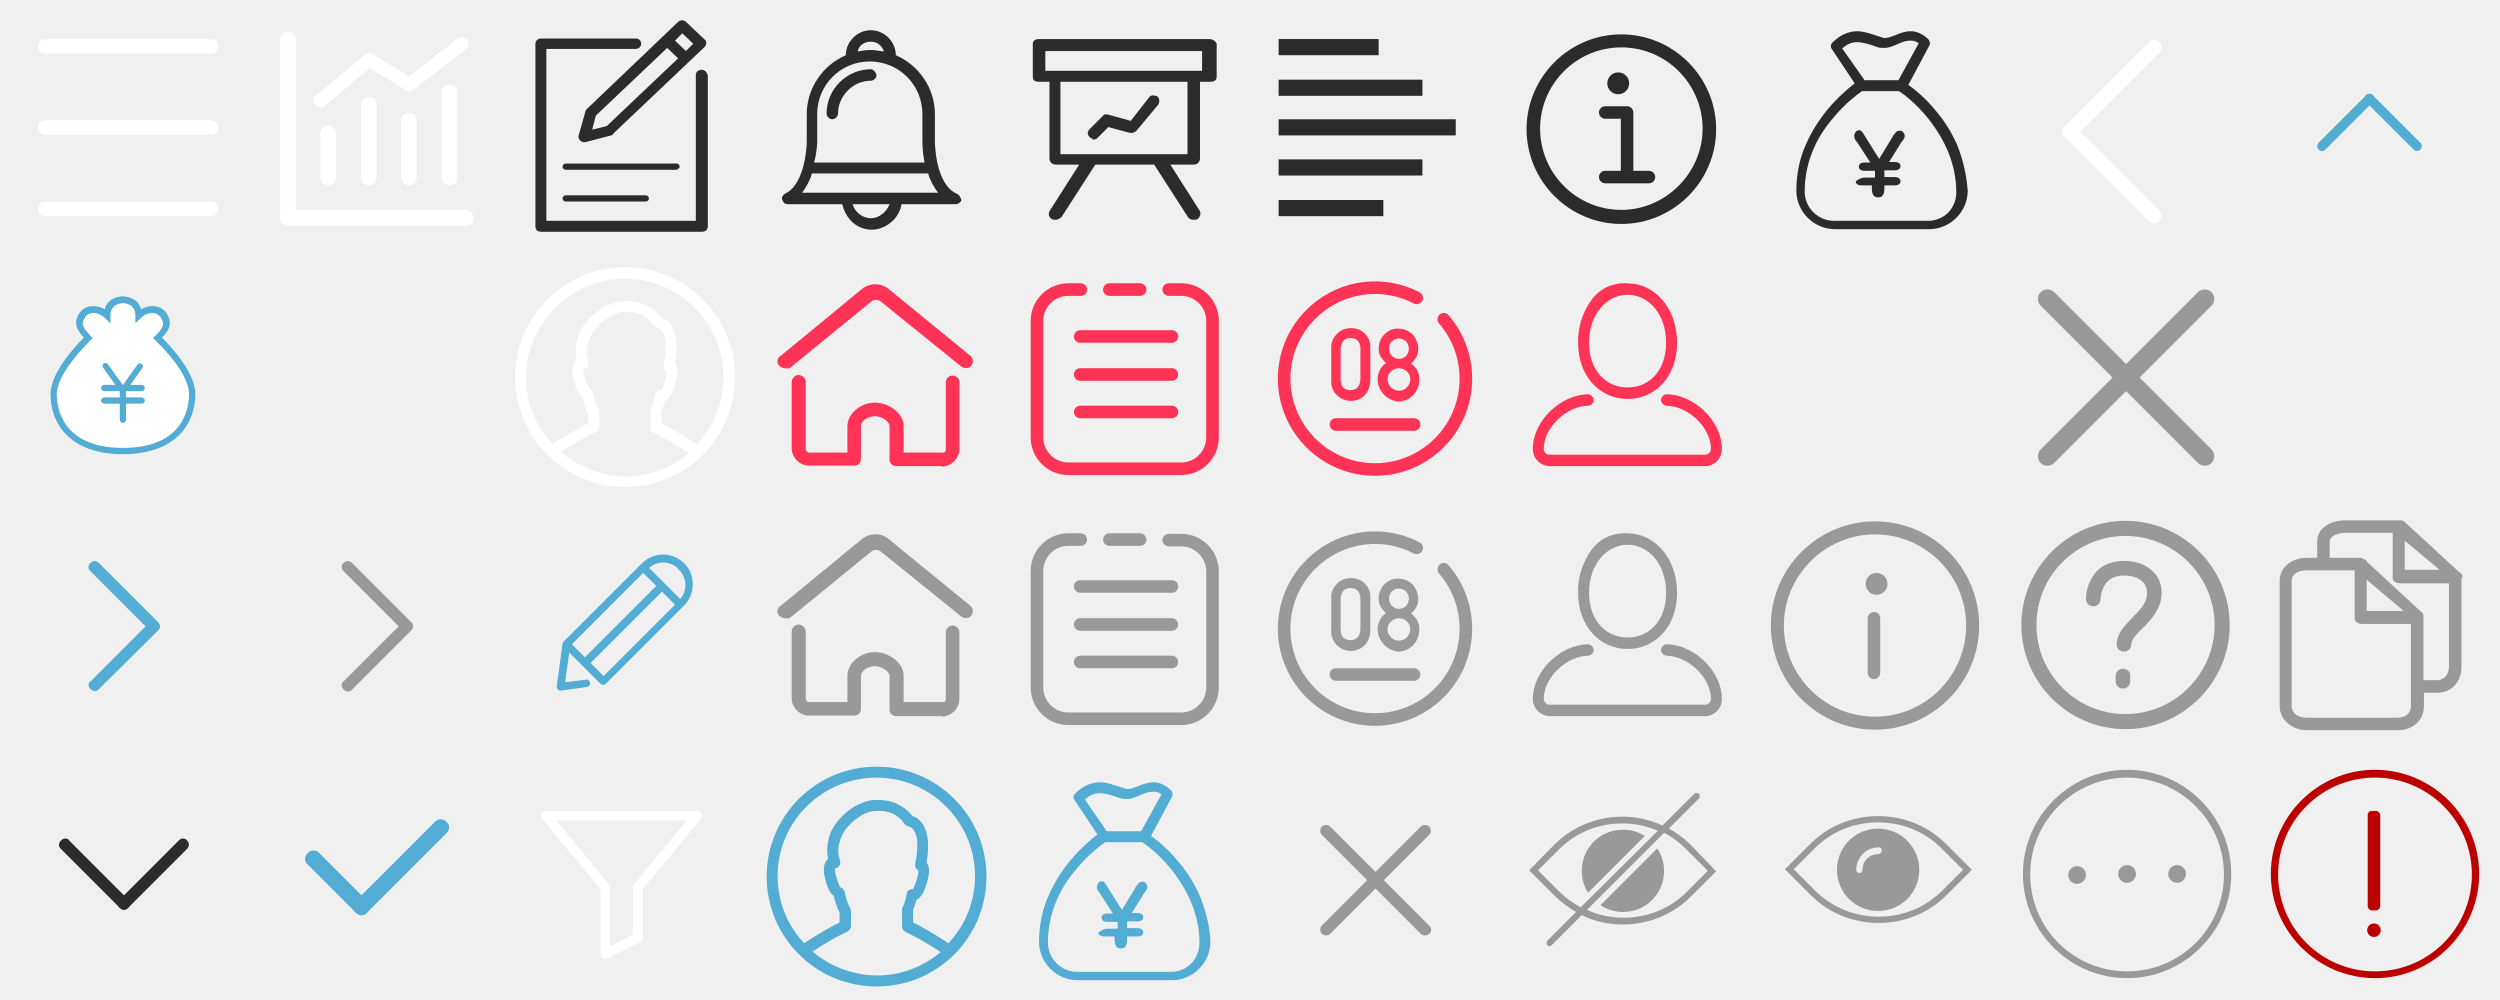
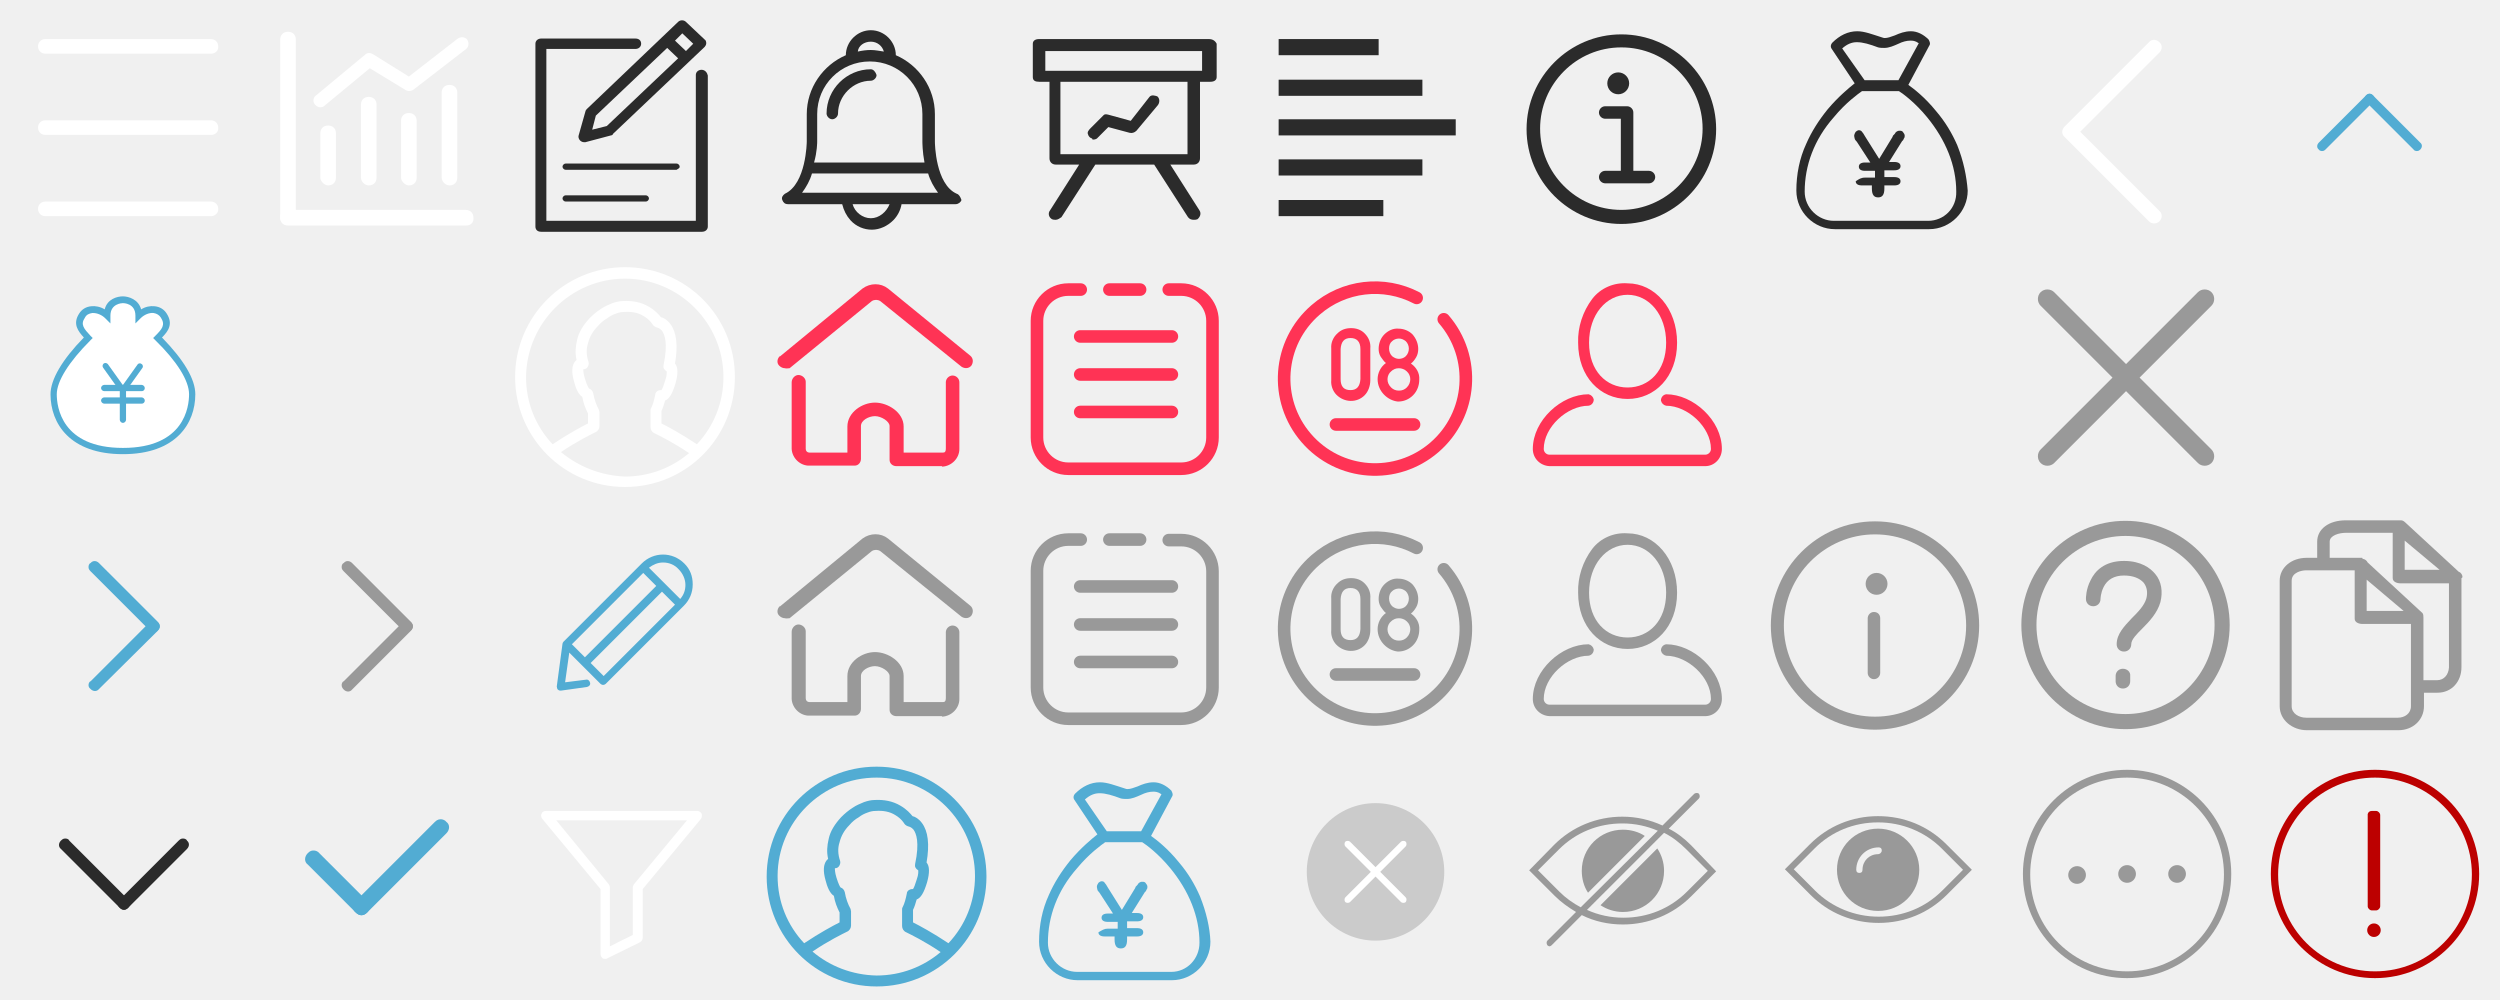
- <svg xmlns="http://www.w3.org/2000/svg" version="1.1" x="0px" y="0px" width="480px" height="192px" viewBox="0 0 480 192" style="enable-background:new 0 0 480 192;" xml:space="preserve">
+ <svg xmlns="http://www.w3.org/2000/svg" version="1.1" x="0px" y="0px" viewBox="0 0 480 192" style="enable-background:new 0 0 480 192;" xml:space="preserve">
  <style type="text/css">
	.st0{fill:#FFFFFF;}
	.st1{fill:#999999;}
	.st2{fill:#52ACD3;}
	.st3{fill:#2B2B2B;}
	.st4{fill:#BC0000;}
	.st5{fill:#FF3355;}
	.st6{fill:none;stroke:#FF3355;stroke-width:2.415;stroke-linecap:round;}
	.st7{fill:none;stroke:#FF3355;stroke-width:2.415;stroke-linecap:round;stroke-linejoin:round;}
	.st8{fill:none;stroke:#999999;stroke-width:2.415;stroke-linecap:round;}
	.st9{fill:none;stroke:#999999;stroke-width:2.415;stroke-linecap:round;stroke-linejoin:round;}
+ 	.st10{fill:#CBCBCB;}
</style>
  <g id="icon_x5F_sprite">
    <g id="參考線">
	</g>
    <g>
      <path class="st0" d="M40.6,10.3H8.7c-0.8,0-1.4-0.6-1.4-1.4l0,0c0-0.8,0.6-1.4,1.4-1.4h31.8c0.8,0,1.4,0.6,1.4,1.4l0,0    C42,9.7,41.3,10.3,40.6,10.3z" />
      <path class="st0" d="M40.6,25.9H8.7c-0.8,0-1.4-0.6-1.4-1.4l0,0c0-0.8,0.6-1.4,1.4-1.4h31.8c0.8,0,1.4,0.6,1.4,1.4l0,0    C42,25.3,41.3,25.9,40.6,25.9z" />
      <path class="st0" d="M40.6,41.5H8.7c-0.8,0-1.4-0.6-1.4-1.4l0,0c0-0.8,0.6-1.4,1.4-1.4h31.8c0.8,0,1.4,0.6,1.4,1.4l0,0    C42,40.8,41.3,41.5,40.6,41.5z" />
    </g>
    <g>
      <path class="st0" d="M61.5,34.1v-8.5c0-0.9,0.6-1.5,1.5-1.5l0,0c0.9,0,1.5,0.6,1.5,1.5v8.5c0,0.9-0.6,1.5-1.5,1.5l0,0    C62.3,35.6,61.5,34.8,61.5,34.1z" />
      <path class="st0" d="M69.3,34.1v-14c0-0.9,0.6-1.5,1.5-1.5l0,0c0.9,0,1.5,0.6,1.5,1.5v14c0,0.9-0.6,1.5-1.5,1.5l0,0    C70,35.6,69.3,34.8,69.3,34.1z" />
      <path class="st0" d="M77,34.1V23.2c0-0.9,0.6-1.5,1.5-1.5l0,0c0.9,0,1.5,0.6,1.5,1.5v10.9c0,0.9-0.6,1.5-1.5,1.5l0,0    C77.8,35.6,77,34.8,77,34.1z" />
      <path class="st0" d="M84.8,34.1V17.8c0-0.9,0.6-1.5,1.5-1.5l0,0c0.9,0,1.5,0.6,1.5,1.5v16.3c0,0.9-0.6,1.5-1.5,1.5l0,0    C85.5,35.6,84.8,34.8,84.8,34.1z" />
      <path class="st0" d="M89.5,43.3H55.3c-0.9,0-1.5-0.6-1.5-1.5l0,0c0-0.9,0.6-1.5,1.5-1.5h34.1c0.9,0,1.5,0.6,1.5,1.5l0,0    C91,42.7,90.4,43.3,89.5,43.3z" />
      <path class="st0" d="M53.8,41.8V7.6c0-0.9,0.6-1.5,1.5-1.5l0,0c0.9,0,1.5,0.6,1.5,1.5v34.1c0,0.9-0.6,1.5-1.5,1.5l0,0    C54.6,43.3,53.8,42.7,53.8,41.8z" />
      <path class="st0" d="M61.5,20.6c-0.4,0-0.7-0.2-1-0.5c-0.5-0.5-0.4-1.4,0.2-1.8l9.4-7.8c0.4-0.4,1-0.4,1.5-0.1l6.9,4.3l9.4-7.3    c0.6-0.4,1.4-0.3,1.8,0.2C90.1,8.2,90,9,89.5,9.4l-10.1,7.8c-0.4,0.3-1,0.4-1.5,0.1L71,13.1l-8.7,7.2    C62.1,20.5,61.8,20.6,61.5,20.6z" />
    </g>
    <path class="st1" d="M424.6,86.3l-13.8-13.8l13.8-13.8c0.7-0.7,0.7-1.9,0-2.6c-0.7-0.7-1.9-0.7-2.6,0l-13.8,13.8l-13.8-13.8   c-0.7-0.7-1.9-0.7-2.6,0c-0.7,0.7-0.7,1.9,0,2.6l13.8,13.8l-13.8,13.8c-0.7,0.7-0.7,1.9,0,2.6c0.7,0.7,1.9,0.7,2.6,0l13.8-13.8   L422,88.9c0.7,0.7,1.9,0.7,2.6,0C425.3,88.2,425.3,87,424.6,86.3z" />
-     <path class="st1" d="M274.4,177.7l-8.7-8.7l8.7-8.7c0.4-0.4,0.4-1.2,0-1.6c-0.4-0.4-1.2-0.4-1.6,0l-8.7,8.7l-8.7-8.7   c-0.4-0.4-1.2-0.4-1.6,0c-0.4,0.4-0.4,1.2,0,1.6l8.7,8.7l-8.7,8.7c-0.4,0.4-0.4,1.2,0,1.6c0.4,0.4,1.2,0.4,1.6,0l8.7-8.7l8.7,8.7   c0.4,0.4,1.2,0.4,1.6,0C274.9,178.9,274.9,178.2,274.4,177.7z" />
    <g>
      <path class="st2" d="M23.6,87.2c-10.2,0-13.9-5.9-13.9-11.5c0-2.8,2.2-6.6,6.4-10.9c-1.1-1.2-2.2-2.6-0.9-4.6    c0.5-0.8,1.3-1.3,2.3-1.4c0.8-0.1,1.8,0.1,2.6,0.6c0.5-2,2.4-2.5,3.5-2.5s3,0.6,3.5,2.5c0.8-0.5,1.7-0.7,2.6-0.6    c1,0.1,1.8,0.6,2.3,1.4c1.3,2,0.3,3.4-0.9,4.6c4.2,4.3,6.4,8,6.4,10.9C37.5,81.3,33.8,87.2,23.6,87.2z" />
      <path class="st0" d="M17.9,60.1c-0.1,0-0.2,0-0.2,0c-0.6,0.1-1.1,0.3-1.4,0.9c-0.9,1.3-0.2,2.1,1.1,3.5l0.4,0.4l-0.4,0.4    c-4.2,4.2-6.5,7.9-6.5,10.4c0,2.4,0.9,10.3,12.7,10.3s12.7-7.9,12.7-10.3c0-2.6-2.3-6.3-6.5-10.4l-0.4-0.4l0.4-0.4    c1.3-1.3,2-2.1,1.1-3.5c-0.3-0.5-0.8-0.8-1.4-0.9c-0.8-0.1-1.8,0.3-2.5,1l-1,1v-1.5c0-2.4-2.3-2.4-2.4-2.4c-0.2,0-2.4,0.1-2.4,2.4    v1.5l-1-1C19.6,60.5,18.7,60.1,17.9,60.1z" />
      <g>
        <path class="st2" d="M27.2,75.1H20c-0.3,0-0.6-0.3-0.6-0.6s0.3-0.6,0.6-0.6h7.2c0.3,0,0.6,0.3,0.6,0.6S27.6,75.1,27.2,75.1z" />
        <path class="st2" d="M27.2,77.5H20c-0.3,0-0.6-0.3-0.6-0.6s0.3-0.6,0.6-0.6h7.2c0.3,0,0.6,0.3,0.6,0.6S27.6,77.5,27.2,77.5z" />
        <path class="st2" d="M23.6,81.2c-0.3,0-0.6-0.3-0.6-0.6v-6c0-0.3,0.3-0.6,0.6-0.6c0.3,0,0.6,0.3,0.6,0.6v6     C24.2,80.9,23.9,81.2,23.6,81.2z" />
        <path class="st2" d="M23.3,75.1c-0.2,0-0.4-0.1-0.5-0.3l-3-4.2c-0.2-0.3-0.1-0.6,0.1-0.8c0.3-0.2,0.6-0.1,0.8,0.1l3,4.2     c0.2,0.3,0.1,0.6-0.1,0.8C23.5,75.1,23.4,75.1,23.3,75.1z" />
        <path class="st2" d="M23.9,75.1c-0.1,0-0.2,0-0.4-0.1c-0.3-0.2-0.3-0.6-0.1-0.8l3-4.2c0.2-0.3,0.6-0.3,0.8-0.1     c0.3,0.2,0.3,0.6,0.1,0.8l-3,4.2C24.3,75,24.1,75.1,23.9,75.1z" />
      </g>
    </g>
    <g>
      <path class="st3" d="M130.5,32c0-0.3-0.3-0.6-0.6-0.6h-21.3c-0.3,0-0.6,0.3-0.6,0.6c0,0.3,0.3,0.6,0.6,0.6h21.3    C130.2,32.4,130.5,32.3,130.5,32z" />
      <path class="st3" d="M108.6,37.5c-0.3,0-0.6,0.3-0.6,0.6s0.3,0.6,0.6,0.6H124c0.3,0,0.6-0.3,0.6-0.6s-0.3-0.6-0.6-0.6H108.6z" />
      <path class="st3" d="M112.4,21.4l-1.3,4.6c-0.1,0.3,0,0.7,0.3,1c0.1,0.1,0.4,0.3,0.7,0.3c0.1,0,0.1,0,0.3,0l4.9-1.3    c0.1,0,0.4-0.1,0.4-0.3l17.6-16.7c0.1-0.1,0.3-0.4,0.3-0.7s-0.1-0.6-0.3-0.7l-3.6-3.4c-0.4-0.4-1.1-0.4-1.5,0L112.6,21    C112.6,21.1,112.4,21.2,112.4,21.4z M129.6,7.8l1.4-1.4l2.1,2l-1.4,1.4L129.6,7.8z M113.7,24.9l0.7-2.7l13.7-13l2.1,2l-13.7,13    L113.7,24.9z" />
      <path class="st3" d="M134.7,13.4c-0.6,0-1.1,0.4-1.1,1v28h-28.7v-33h17.1c0.6,0,1.1-0.4,1.1-1s-0.4-1-1.1-1h-18.1    c-0.6,0-1.1,0.4-1.1,1v35.1c0,0.6,0.4,1,1.1,1h30.9c0.6,0,1.1-0.4,1.1-1v-29C135.8,14,135.4,13.4,134.7,13.4z" />
    </g>
    <g>
      <g>
        <g>
-           <path class="st3" d="M183.7,37.2c-4.1-1.8-4.2-9.7-4.2-10v-5.3c0-5-3.1-9.4-7.5-11.3c0-2.6-2.2-4.8-4.8-4.8s-4.8,2.2-4.8,4.8      c-4.4,1.9-7.5,6.3-7.5,11.3v5.3c0,0.1-0.1,8.1-4.2,10c-0.4,0.3-0.7,0.7-0.5,1.2s0.5,0.8,1.1,0.8h10.4c0.3,1.2,0.8,2.2,1.6,3.1      c1.1,1.2,2.6,1.8,4.1,1.8s3-0.7,4.1-1.8c0.8-0.8,1.4-1.9,1.6-3.1h10.4c0.5,0,1-0.4,1.1-0.8C184.4,37.8,184.1,37.3,183.7,37.2z       M178.2,33.3c0.4,1.4,1.1,2.6,1.9,3.7h-26.1c0.8-1.1,1.5-2.3,1.9-3.7C156,33.3,178.2,33.3,178.2,33.3z M167.2,8      c1.2,0,2.2,0.8,2.5,1.9c-0.8-0.1-1.6-0.3-2.5-0.3c-0.8,0-1.6,0.1-2.5,0.3C164.8,8.8,165.9,8,167.2,8z M156.9,27.2v-5.3      c0-5.6,4.5-10.1,10.1-10.1c5.6,0,10.1,4.5,10.1,10.1v5.3c0,0.1,0,1.9,0.4,4h-21.2C156.9,29.1,156.9,27.3,156.9,27.2z       M167.2,41.9c-1.6,0-3.1-1.2-3.5-2.7h7.1C170.2,40.7,168.8,41.9,167.2,41.9z" />
+           <path class="st3" d="M183.7,37.2c-4.1-1.8-4.2-9.7-4.2-10v-5.3c0-5-3.1-9.4-7.5-11.3c0-2.6-2.2-4.8-4.8-4.8s-4.8,2.2-4.8,4.8      c-4.4,1.9-7.5,6.3-7.5,11.3v5.3c0,0.1-0.1,8.1-4.2,10c-0.4,0.3-0.7,0.7-0.5,1.2s0.5,0.8,1.1,0.8h10.4c0.3,1.2,0.8,2.2,1.6,3.1      c1.1,1.2,2.6,1.8,4.1,1.8s3-0.7,4.1-1.8c0.8-0.8,1.4-1.9,1.6-3.1h10.4c0.5,0,1-0.4,1.1-0.8C184.4,37.8,184.1,37.3,183.7,37.2z       M178.2,33.3c0.4,1.4,1.1,2.6,1.9,3.7h-26.1c0.8-1.1,1.5-2.3,1.9-3.7L178.2,33.3z M167.2,8c1.2,0,2.2,0.8,2.5,1.9      c-0.8-0.1-1.6-0.3-2.5-0.3c-0.8,0-1.6,0.1-2.5,0.3C164.8,8.8,165.9,8,167.2,8z M156.9,27.2v-5.3c0-5.6,4.5-10.1,10.1-10.1      c5.6,0,10.1,4.5,10.1,10.1v5.3c0,0.1,0,1.9,0.4,4h-21.2C156.9,29.1,156.9,27.3,156.9,27.2z M167.2,41.9c-1.6,0-3.1-1.2-3.5-2.7      h7.1C170.2,40.7,168.8,41.9,167.2,41.9z" />
          <path class="st3" d="M167.2,13.3c-4.6,0-8.5,3.8-8.5,8.5c0,0.5,0.5,1.1,1.1,1.1c0.5,0,1.1-0.5,1.1-1.1c0-3.4,2.9-6.3,6.3-6.3      c0.5,0,1.1-0.5,1.1-1.1C168.1,13.8,167.7,13.3,167.2,13.3z" />
        </g>
      </g>
    </g>
    <g>
      <path class="st3" d="M232.1,7.5h-32.6c-0.7,0-1.2,0.3-1.2,0.9v6.4c0,0.7,0.5,0.9,1.2,0.9h2v14.7c0,0.7,0.5,1.2,1.2,1.2h4.5    l-5.6,8.8c-0.4,0.5-0.3,1.3,0.4,1.7c0.3,0.1,0.4,0.1,0.7,0.1c0.4,0,0.8-0.3,1.1-0.5l6.5-10.1h11.3l6.5,10.1    c0.3,0.4,0.7,0.5,1.1,0.5c0.3,0,0.4,0,0.7-0.1c0.5-0.4,0.8-1.1,0.4-1.7l-5.6-8.8h4.5c0.7,0,1.2-0.5,1.2-1.2V15.7h2    c0.7,0,1.2-0.3,1.2-0.9V8.4C233.3,7.8,232.8,7.5,232.1,7.5z M228,29.3v0.3h-5.3c0,0,0,0-0.1,0h-2.8h-0.1h-10.2c0,0,0,0-0.1,0h-5.8    V15.7H228V29.3z M230.8,13.6h-2h-26.1h-2V9.8l0,0l0,0h30.1V13.6z" />
      <path class="st3" d="M209.9,26.8c0.3,0,0.7-0.1,0.9-0.4l2-2l4.1,1.1c0.4,0.1,0.9,0,1.3-0.4l4.1-4.9c0.4-0.5,0.4-1.3-0.1-1.7    c-0.3-0.1-1.1-0.4-1.5,0.1l-3.6,4.6l-4-1.1c-0.4-0.1-0.9-0.3-1.2,0l-2.5,2.5c-0.4,0.4-0.7,0.8-0.5,1.2c0.1,0.4,0.4,0.7,0.8,0.8    C209.7,26.8,209.8,26.8,209.9,26.8z" />
    </g>
    <g>
      <g>
        <path class="st3" d="M311.3,43c10,0,18.2-8.2,18.2-18.2s-8.2-18.2-18.2-18.2s-18.2,8.2-18.2,18.2S301.3,43,311.3,43z M311.3,9.1     c8.7,0,15.6,7.1,15.6,15.6s-7.1,15.6-15.6,15.6c-8.7,0-15.6-7.1-15.6-15.6S302.6,9.1,311.3,9.1z" />
        <path class="st3" d="M308.2,32.8c-0.7,0-1.2,0.6-1.2,1.2c0,0.7,0.6,1.2,1.2,1.2h8.4c0.7,0,1.2-0.6,1.2-1.2c0-0.7-0.6-1.2-1.2-1.2     h-3V21.6c0-0.7-0.6-1.2-1.2-1.2h-4.2c-0.7,0-1.2,0.6-1.2,1.2c0,0.7,0.6,1.2,1.2,1.2h3v10H308.2z" />
        <circle class="st3" cx="310.7" cy="16" r="2.1" />
      </g>
    </g>
    <g>
      <path class="st3" d="M375.8,27.9c-1-2.3-2.3-4.5-4.1-6.6c-2.1-2.6-4.3-4.3-5.3-5l4-7.5c0.3-0.4,0.1-0.8-0.1-1.2    c-1-1-2.2-1.6-3.4-1.6c-1.2,0-2.2,0.4-3.1,0.8c-0.8,0.3-1.4,0.5-1.9,0.5c-0.1,0-0.3,0-0.5-0.1c-1.9-0.6-3.4-1.2-4.8-1.2    c-1.8,0-3.4,0.8-4.8,2.2c-0.3,0.3-0.4,0.8-0.1,1.2l4.4,6.6c-1,0.8-3.1,2.5-5.2,5c-1.7,2.1-3.1,4.3-4.1,6.6c-1.3,2.8-1.9,5.9-1.9,9    c0,4.1,3.4,7.4,7.4,7.4h18.1c4.1,0,7.4-3.4,7.4-7.4C377.6,33.9,377,30.9,375.8,27.9z M353.7,9.3c0.9-0.8,1.8-1.2,2.8-1.2    c1.2,0,2.5,0.4,4.1,1c0.4,0.1,0.8,0.1,1.2,0.1c0.9,0,1.8-0.4,2.7-0.8c0.8-0.4,1.6-0.6,2.3-0.6c0.4,0,0.9,0,1.6,0.5l-3.9,7.1H358    L353.7,9.3z M370.2,42.4h-18.1c-3,0-5.6-2.5-5.6-5.6c0-5,1.8-10,5.6-14.3c2.3-2.8,4.7-4.5,5.4-5h7.1c0.8,0.5,3.1,2.2,5.4,5    c3.6,4.4,5.6,9.3,5.6,14.3C375.7,40,373.2,42.4,370.2,42.4z" />
      <g>
        <path class="st3" d="M358.1,34.1h1.9v-1.3h-1.9c-0.8,0-1.2-0.3-1.2-0.8c0-0.5,0.4-0.8,1.2-0.8h1l-2.6-4c-0.3-0.3-0.4-0.5-0.4-0.6     c0-0.1-0.1-0.3-0.1-0.5s0.1-0.5,0.3-0.8c0.1-0.1,0.4-0.3,0.6-0.3s0.5,0.1,0.6,0.3c0.1,0.1,0.4,0.5,0.6,0.9l2.7,4.3l2.5-4.1     c0.1-0.1,0.1-0.4,0.3-0.5c0.1-0.1,0.3-0.3,0.3-0.4c0.1-0.1,0.3-0.3,0.4-0.3c0.1-0.1,0.3-0.1,0.5-0.1c0.3,0,0.5,0.1,0.6,0.3     c0.1,0.1,0.3,0.4,0.3,0.6s0,0.4-0.1,0.5c-0.1,0.1-0.1,0.4-0.4,0.6l-2.5,4h1c0.8,0,1.2,0.3,1.2,0.8c0,0.5-0.4,0.8-1.2,0.8h-1.9V34     h1.9c0.8,0,1.2,0.3,1.2,0.8c0,0.5-0.4,0.8-1.2,0.8h-1.9v0.6c0,1.2-0.4,1.7-1.2,1.7c-0.8,0-1.2-0.5-1.2-1.7v-0.6h-1.9     c-0.8,0-1.2-0.3-1.2-0.8C356.9,34.4,357.3,34.1,358.1,34.1z" />
      </g>
    </g>
    <g>
      <path class="st2" d="M230.4,172.1c-1-2.3-2.3-4.5-4.1-6.6c-2.1-2.6-4.3-4.3-5.3-5l4-7.5c0.3-0.4,0.1-0.8-0.1-1.2    c-1-1-2.2-1.6-3.4-1.6c-1.2,0-2.2,0.4-3.1,0.8c-0.8,0.3-1.4,0.5-1.9,0.5c-0.1,0-0.3,0-0.5-0.1c-1.9-0.6-3.4-1.2-4.8-1.2    c-1.8,0-3.4,0.8-4.8,2.2c-0.3,0.3-0.4,0.8-0.1,1.2l4.4,6.6c-1,0.8-3.1,2.5-5.2,5c-1.7,2.1-3.1,4.3-4.1,6.6c-1.3,2.8-1.9,5.9-1.9,9    c0,4.1,3.4,7.4,7.4,7.4h18.1c4.1,0,7.4-3.4,7.4-7.4C232.3,178.1,231.6,175.1,230.4,172.1z M208.3,153.5c0.9-0.8,1.8-1.2,2.8-1.2    c1.2,0,2.5,0.4,4.1,1c0.4,0.1,0.8,0.1,1.2,0.1c0.9,0,1.8-0.4,2.7-0.8c0.8-0.4,1.6-0.6,2.3-0.6c0.4,0,0.9,0,1.6,0.5l-3.9,7.1h-6.6    L208.3,153.5z M224.9,186.6h-18.1c-3,0-5.6-2.5-5.6-5.6c0-5,1.8-10,5.6-14.3c2.3-2.8,4.7-4.5,5.4-5h7.1c0.8,0.5,3.1,2.2,5.4,5    c3.6,4.4,5.6,9.3,5.6,14.3C230.3,184.1,227.9,186.6,224.9,186.6z" />
      <g>
        <path class="st2" d="M212.7,178.3h1.9V177h-1.9c-0.8,0-1.2-0.3-1.2-0.8c0-0.5,0.4-0.8,1.2-0.8h1l-2.6-4c-0.3-0.3-0.4-0.5-0.4-0.6     s-0.1-0.3-0.1-0.5c0-0.3,0.1-0.5,0.3-0.8c0.1-0.1,0.4-0.3,0.6-0.3c0.3,0,0.5,0.1,0.6,0.3c0.1,0.1,0.4,0.5,0.6,0.9l2.7,4.3     l2.5-4.1c0.1-0.1,0.1-0.4,0.3-0.5c0.1-0.1,0.3-0.3,0.3-0.4c0.1-0.1,0.3-0.3,0.4-0.3c0.1-0.1,0.3-0.1,0.5-0.1     c0.3,0,0.5,0.1,0.6,0.3c0.1,0.1,0.3,0.4,0.3,0.6s0,0.4-0.1,0.5c-0.1,0.1-0.1,0.4-0.4,0.6l-2.5,4h1c0.8,0,1.2,0.3,1.2,0.8     c0,0.5-0.4,0.8-1.2,0.8h-1.9v1.3h1.9c0.8,0,1.2,0.3,1.2,0.8c0,0.5-0.4,0.8-1.2,0.8h-1.9v0.6c0,1.2-0.4,1.7-1.2,1.7     c-0.8,0-1.2-0.5-1.2-1.7v-0.6h-1.9c-0.8,0-1.2-0.3-1.2-0.8C211.6,178.6,212,178.3,212.7,178.3z" />
      </g>
    </g>
    <g>
      <rect x="245.5" y="7.5" class="st3" width="19.2" height="3.1" />
      <rect x="245.5" y="15.3" class="st3" width="27.6" height="3.1" />
      <rect x="245.5" y="22.9" class="st3" width="34" height="3.1" />
      <rect x="245.5" y="30.6" class="st3" width="27.6" height="3.1" />
      <rect x="245.5" y="38.4" class="st3" width="20.1" height="3.1" />
    </g>
    <path class="st0" d="M399.4,25.3l15.2-15.2c0.6-0.6,0.6-1.5,0-2c-0.6-0.6-1.5-0.6-2,0l-16.2,16.2c-0.6,0.6-0.6,1.5,0,2l16.2,16.2   c0.3,0.3,0.7,0.4,1,0.4s0.7-0.1,1-0.4c0.6-0.6,0.6-1.5,0-2L399.4,25.3z" />
    <g>
      <path class="st2" d="M445.8,29c-0.2,0-0.5-0.1-0.6-0.3c-0.4-0.3-0.4-0.9,0-1.3l9.1-9.1c0.4-0.4,0.9-0.4,1.3,0    c0.4,0.3,0.4,0.9,0,1.3l-9.1,9.1C446.2,29,446,29,445.8,29z" />
      <path class="st2" d="M464,29c-0.2,0-0.5-0.1-0.6-0.3l-9.1-9.1c-0.4-0.3-0.4-0.9,0-1.3s0.9-0.4,1.3,0l9.1,9.1    c0.4,0.3,0.4,0.9,0,1.3C464.4,29,464.2,29,464,29z" />
    </g>
    <g>
      <path class="st3" d="M35.2,161c0.2,0,0.6,0.1,0.7,0.4c0.5,0.4,0.5,1.1,0,1.6l-11.3,11.3c-0.5,0.5-1.1,0.5-1.6,0    c-0.5-0.4-0.5-1.1,0-1.6l11.3-11.3C34.7,161,34.9,161,35.2,161z" />
      <path class="st3" d="M12.6,161c0.2,0,0.6,0.1,0.7,0.4l11.3,11.3c0.5,0.4,0.5,1.1,0,1.6c-0.5,0.5-1.1,0.5-1.6,0L11.7,163    c-0.5-0.4-0.5-1.1,0-1.6C12.1,161,12.3,161,12.6,161z" />
    </g>
    <g>
      <path class="st2" d="M84.7,157.3c0.3,0,0.8,0.2,1,0.5c0.7,0.5,0.7,1.5,0,2.2l-15.2,15.2c-0.7,0.7-1.5,0.7-2.2,0    c-0.7-0.5-0.7-1.5,0-2.2l15.2-15.2C84,157.3,84.4,157.3,84.7,157.3z" />
      <path class="st2" d="M60.3,163.3c0.3,0,0.8,0.2,1,0.5l9.2,9.2c0.7,0.5,0.7,1.5,0,2.2c-0.7,0.7-1.5,0.7-2.2,0l-9.2-9.2    c-0.7-0.5-0.7-1.5,0-2.2C59.6,163.3,59.9,163.3,60.3,163.3z" />
    </g>
    <g>
      <path class="st2" d="M17,108.8c0-0.2,0.1-0.6,0.4-0.7c0.4-0.5,1.1-0.5,1.6,0l11.3,11.3c0.5,0.5,0.5,1.1,0,1.6    c-0.4,0.5-1.1,0.5-1.6,0l-11.3-11.3C17,109.3,17,109.1,17,108.8z" />
      <path class="st2" d="M17,131.5c0-0.2,0.1-0.6,0.4-0.7l11.3-11.3c0.4-0.5,1.1-0.5,1.6,0c0.5,0.5,0.5,1.1,0,1.6L19,132.3    c-0.4,0.5-1.1,0.5-1.6,0C17,132,17,131.7,17,131.5z" />
    </g>
    <g>
      <path class="st1" d="M65.6,108.8c0-0.2,0.1-0.6,0.4-0.7c0.4-0.5,1.1-0.5,1.6,0l11.3,11.3c0.5,0.5,0.5,1.1,0,1.6    c-0.4,0.5-1.1,0.5-1.6,0l-11.3-11.3C65.6,109.3,65.6,109.1,65.6,108.8z" />
      <path class="st1" d="M65.6,131.5c0-0.2,0.1-0.6,0.4-0.7l11.3-11.3c0.4-0.5,1.1-0.5,1.6,0s0.5,1.1,0,1.6l-11.3,11.3    c-0.4,0.5-1.1,0.5-1.6,0C65.6,132,65.6,131.7,65.6,131.5z" />
    </g>
    <g id="图层_2">
      <g id="footer">
        <circle class="st1" cx="418" cy="167.8" r="1.7" />
        <circle class="st1" cx="408.4" cy="167.8" r="1.7" />
        <circle class="st1" cx="398.8" cy="168" r="1.7" />
        <path class="st1" d="M408.4,187.8c-11,0-20-9-20-20s9-20,20-20s20,9,20,20S419.4,187.8,408.4,187.8z M408.4,149.3     c-10.2,0-18.6,8.3-18.6,18.6s8.3,18.6,18.6,18.6s18.6-8.3,18.6-18.6S418.6,149.3,408.4,149.3z" />
      </g>
    </g>
    <g id="图层_2_1_">
      <g id="footer_1_">
        <path class="st4" d="M456,187.8c-11,0-20-9-20-20s9-20,20-20s20,9,20,20S467,187.8,456,187.8z M456,149.3     c-10.2,0-18.6,8.3-18.6,18.6s8.3,18.6,18.6,18.6s18.6-8.3,18.6-18.6S466.2,149.3,456,149.3z" />
        <path class="st4" d="M455.4,155.7h0.8c0.4,0,0.8,0.4,0.8,0.8V174c0,0.4-0.4,0.8-0.8,0.8h-0.8c-0.4,0-0.8-0.4-0.8-0.8v-17.7     C454.7,155.9,455,155.7,455.4,155.7z" />
        <circle class="st4" cx="455.8" cy="178.6" r="1.3" />
      </g>
    </g>
    <g>
      <path class="st1" d="M373.7,162.1c-3.5-3.5-8.1-5.4-13.1-5.4s-9.6,1.9-13.1,5.4l-4.8,4.8l4.9,4.9c3.5,3.5,8.1,5.4,13.1,5.4    s9.6-1.9,13.1-5.4l4.8-4.8L373.7,162.1z M372.9,171c-3.3,3.3-7.6,5-12.2,5s-9-1.8-12.2-5l-4.1-4.1l4-4c3.3-3.3,7.6-5,12.2-5    s9,1.8,12.2,5l4.1,4.1L372.9,171z" />
      <path class="st1" d="M360.6,159.1c-4.4,0-7.9,3.5-7.9,7.9s3.5,7.9,7.9,7.9s7.9-3.5,7.9-7.9S364.9,159.1,360.6,159.1z M360.6,164    c-1.7,0-3,1.3-3,3c0,0.4-0.2,0.6-0.6,0.6s-0.6-0.2-0.6-0.6c0-2.4,1.9-4.3,4.3-4.3c0.4,0,0.6,0.2,0.6,0.6S360.9,164,360.6,164z" />
    </g>
    <g>
      <path class="st1" d="M324.7,162.3c-1.3-1.3-2.7-2.4-4.3-3.2l5.8-5.8c0.2-0.2,0.2-0.6,0-0.9c-0.2-0.2-0.6-0.2-0.9,0l-6.1,6.1    c-2.4-1.1-5-1.7-7.7-1.7c-4.9,0-9.6,1.9-13.1,5.4l-4.8,4.9l4.9,4.9c1.2,1.2,2.6,2.2,4.1,3.1l-5.5,5.5c-0.2,0.2-0.2,0.6,0,0.9    c0.1,0.1,0.3,0.2,0.4,0.2s0.3-0.1,0.4-0.2l5.8-5.8c2.4,1.2,5.1,1.8,7.9,1.8c4.9,0,9.6-1.9,13.1-5.4l4.8-4.8L324.7,162.3z     M303.5,174.2c-1.5-0.8-2.9-1.8-4.1-3l-4.1-4.1l4-4c3.3-3.3,7.6-5,12.2-5c2.4,0,4.7,0.5,6.8,1.4L303.5,174.2z M323.9,171.2    c-3.3,3.3-7.6,5-12.2,5c-2.4,0-4.8-0.5-7-1.5l14.8-14.8c1.6,0.8,3,1.9,4.3,3.2l4.1,4.1L323.9,171.2z" />
      <path class="st1" d="M311.6,159.3c-4.4,0-7.9,3.5-7.9,7.9c0,1.5,0.4,3,1.2,4.2l10.9-10.9C314.6,159.7,313.1,159.3,311.6,159.3z" />
      <path class="st1" d="M307.3,173.8c1.2,0.8,2.7,1.3,4.3,1.3c4.4,0,7.9-3.5,7.9-7.9c0-1.6-0.5-3.1-1.3-4.3L307.3,173.8z" />
    </g>
    <path id="购彩大厅" class="st5" d="M150.7,70.7c-0.4,0-0.8-0.2-1.1-0.5c-0.5-0.5-0.4-1.3,0.1-1.8c0,0,0,0,0.1,0l15.8-13   c1.5-1.1,3.5-1.1,4.9,0l15.8,12.9c0.6,0.5,0.6,1.3,0.2,1.9c-0.5,0.6-1.3,0.6-1.9,0.2c0,0,0,0,0,0l-15.6-12.6   c-0.5-0.3-1.1-0.3-1.6,0l-15.8,12.9C151.3,70.7,151,70.8,150.7,70.7L150.7,70.7L150.7,70.7z M180.8,89.5h-8.7   c-0.7,0-1.3-0.5-1.3-1.2c0-0.1,0-0.1,0-0.2v-6.3c0-0.9-1.6-1.9-2.8-1.9s-2.7,0.8-2.7,1.9v6.3c0,0.7-0.5,1.3-1.2,1.3   c-0.1,0-0.1,0-0.2,0h-8.4c-1.8,0.1-3.4-1.4-3.5-3.2c0,0,0-0.1,0-0.1V73.4c0-0.7,0.6-1.4,1.3-1.4c0.7,0,1.4,0.6,1.4,1.3   c0,0,0,0,0,0.1v12.8c0,0.4,0.3,0.7,0.7,0.7c0,0,0.1,0,0.1,0h7.2v-5c0-2.7,2.8-4.6,5.3-4.6c2.5,0,5.5,1.9,5.5,4.6v5h7.4   c0.4,0,0.7,0,0.7-0.8V73.4c0-0.7,0.6-1.3,1.3-1.3c0.7,0,1.3,0.6,1.3,1.3v12.8c0,1.8-1.5,3.3-3.3,3.4   C180.9,89.5,180.8,89.5,180.8,89.5L180.8,89.5L180.8,89.5z" />
    <g>
-       <path id="圆角矩形_6" class="st6" d="M207.5,55.6h-2.4c-3.3,0-6,2.7-6,6c0,0,0,0,0,0V84c0,3.3,2.7,6,6,6c0,0,0,0,0,0h21.7    c3.3,0,6-2.7,6-6c0,0,0,0,0,0V61.6c0-3.3-2.7-6-6-6h0h-2.4" />
+       <path id="圆角矩形_6" class="st6" d="M207.5,55.6h-2.4c-3.3,0-6,2.7-6,6v0V84c0,3.3,2.7,6,6,6c0,0,0,0,0,0h21.7    c3.3,0,6-2.7,6-6c0,0,0,0,0,0V61.6c0-3.3-2.7-6-6-6h0h-2.4" />
      <path id="圆角矩形_6_拷贝_4" class="st6" d="M213,55.6h5.9" />
      <path id="圆角矩形_6_拷贝" class="st7" d="M207.4,64.6H225" />
      <path id="圆角矩形_6_拷贝_2" class="st7" d="M207.4,71.9H225" />
      <path id="圆角矩形_6_拷贝_3" class="st7" d="M207.4,79.1H225" />
    </g>
    <g>
      <path id="椭圆_2" class="st6" d="M277.2,61.3c6.3,7.3,5.5,18.3-1.8,24.6s-18.3,5.5-24.6-1.8c-6.3-7.3-5.5-18.3,1.8-24.6    c5.4-4.7,13.1-5.6,19.4-2.3" />
      <path id="形状_4" class="st6" d="M256.5,81.5h15" />
      <path id="_08" class="st5" d="M261.2,67c0-1.4-0.7-2.1-1.9-2.1c-1.2,0-1.8,0.7-1.9,2.1v5.8c0,1.4,0.6,2.1,1.9,2.1    c1.2,0,1.8-0.7,1.9-2.1V67z M255.6,66.9c-0.1-1.1,0.4-2.2,1.2-2.9c0.7-0.7,1.6-1,2.6-1c1,0,1.9,0.3,2.6,1c0.8,0.8,1.2,1.8,1.1,2.9    V73c0,1.1-0.4,2.2-1.1,2.9c-1.5,1.5-3.9,1.4-5.4-0.1c-0.7-0.7-1.1-1.8-1-2.8L255.6,66.9L255.6,66.9z M266.7,66.9    c0,0.6,0.2,1.1,0.6,1.5c0.4,0.3,0.8,0.5,1.3,0.5c0.5,0,1-0.2,1.3-0.5c0.8-0.8,0.8-2.1,0-2.9c-0.4-0.3-0.8-0.5-1.3-0.5    c-0.5,0-1,0.2-1.3,0.5C266.9,65.8,266.7,66.3,266.7,66.9L266.7,66.9z M264.5,72.8c0-1.2,0.6-2.4,1.6-3.1c-0.4-0.3-0.7-0.8-1-1.2    c-0.3-0.5-0.4-1-0.4-1.5c0-1.1,0.4-2.1,1.1-2.8c0.7-0.7,1.7-1.2,2.7-1.1c1,0,2,0.4,2.7,1.1c0.7,0.8,1.1,1.8,1.1,2.8    c0,0.5-0.1,1.1-0.4,1.6c-0.3,0.5-0.6,0.9-1,1.2c1,0.7,1.7,1.8,1.6,3.1c0,1.1-0.4,2.2-1.2,3c-0.8,0.8-1.8,1.2-2.9,1.2    C266.4,76.9,264.5,75.1,264.5,72.8C264.5,72.8,264.5,72.8,264.5,72.8L264.5,72.8L264.5,72.8z M266.4,72.8c0,0.6,0.2,1.1,0.7,1.6    c0.4,0.4,0.9,0.6,1.5,0.6c0.6,0,1.1-0.2,1.5-0.6c0.9-0.9,0.9-2.3,0-3.1c-0.4-0.4-1-0.6-1.5-0.6c-0.6,0-1.1,0.2-1.5,0.6    C266.7,71.6,266.4,72.2,266.4,72.8L266.4,72.8z" />
    </g>
    <path id="个人中心" class="st5" d="M312.5,76.6c5.2,0,9.5-4.2,9.5-10.8s-4.3-11.4-9.5-11.4c-2.6-0.2-5.2,0.9-6.8,3   c-1.8,2.4-2.8,5.4-2.7,8.4C303,72.4,307.3,76.6,312.5,76.6L312.5,76.6L312.5,76.6z M312.5,56.6c4.1,0,7.4,3.8,7.4,9.2   s-3.3,8.6-7.4,8.6s-7.4-3.2-7.4-8.6S308.4,56.6,312.5,56.6L312.5,56.6z M319.9,75.7c-0.6,0.1-1,0.6-1,1.2c0.1,0.5,0.5,0.9,1,1   c4.1,0,8.6,4.1,8.6,8.3c0,0.6-0.5,1.1-1.1,1.1h-29.9c-0.6,0-1.1-0.5-1.1-1.1c0-4.2,4.5-8.3,8.6-8.3c0.6-0.1,1-0.6,1-1.2   c-0.1-0.5-0.5-0.9-1-1c-5.2,0-10.7,5-10.7,10.5c0,1.8,1.4,3.2,3.2,3.3h29.9c1.8,0,3.2-1.5,3.2-3.3   C330.6,80.7,325.1,75.7,319.9,75.7L319.9,75.7L319.9,75.7z" />
    <path id="购彩大厅_1_" class="st1" d="M150.7,118.7c-0.4,0-0.8-0.2-1.1-0.5c-0.5-0.5-0.4-1.3,0.1-1.8c0,0,0,0,0.1,0l15.8-13   c1.5-1.1,3.5-1.1,4.9,0l15.8,12.9c0.6,0.5,0.6,1.3,0.2,1.9c-0.5,0.6-1.3,0.6-1.9,0.2c0,0,0,0,0,0l-15.6-12.6   c-0.5-0.3-1.1-0.3-1.6,0l-15.8,12.9C151.3,118.7,151,118.8,150.7,118.7L150.7,118.7L150.7,118.7z M180.8,137.5h-8.7   c-0.7,0-1.3-0.5-1.3-1.2c0-0.1,0-0.1,0-0.2v-6.3c0-0.9-1.6-1.9-2.8-1.9s-2.7,0.8-2.7,1.9v6.3c0,0.7-0.5,1.3-1.2,1.3   c-0.1,0-0.1,0-0.2,0h-8.4c-1.8,0.1-3.4-1.4-3.5-3.2c0,0,0-0.1,0-0.1v-12.8c0-0.7,0.6-1.4,1.3-1.4c0.7,0,1.4,0.6,1.4,1.3   c0,0,0,0,0,0.1v12.8c0,0.4,0.3,0.7,0.7,0.7c0,0,0.1,0,0.1,0h7.2v-5c0-2.7,2.8-4.6,5.3-4.6c2.5,0,5.5,1.9,5.5,4.6v5h7.4   c0.4,0,0.7,0,0.7-0.8v-12.6c0-0.7,0.6-1.3,1.3-1.3c0.7,0,1.3,0.6,1.3,1.3v12.8c0,1.8-1.5,3.3-3.3,3.4   C180.9,137.5,180.8,137.5,180.8,137.5L180.8,137.5L180.8,137.5z" />
    <g>
-       <path id="圆角矩形_6_1_" class="st8" d="M207.5,103.6h-2.4c-3.3,0-6,2.7-6,6c0,0,0,0,0,0V132c0,3.3,2.7,6,6,6c0,0,0,0,0,0    h21.7c3.3,0,6-2.7,6-6c0,0,0,0,0,0v-22.3c0-3.3-2.7-6-6-6h0h-2.4" />
+       <path id="圆角矩形_6_1_" class="st8" d="M207.5,103.6h-2.4c-3.3,0-6,2.7-6,6v0V132c0,3.3,2.7,6,6,6c0,0,0,0,0,0h21.7    c3.3,0,6-2.7,6-6c0,0,0,0,0,0v-22.3c0-3.3-2.7-6-6-6h0h-2.4" />
      <path id="圆角矩形_6_拷贝_4_1_" class="st8" d="M213,103.6h5.9" />
      <path id="圆角矩形_6_拷贝_1_" class="st9" d="M207.4,112.6H225" />
      <path id="圆角矩形_6_拷贝_2_1_" class="st9" d="M207.4,119.9H225" />
      <path id="圆角矩形_6_拷贝_3_1_" class="st9" d="M207.4,127.1H225" />
    </g>
    <g>
      <path id="椭圆_2_1_" class="st8" d="M277.2,109.3c6.3,7.3,5.5,18.3-1.8,24.6s-18.3,5.5-24.6-1.8c-6.3-7.3-5.5-18.3,1.8-24.6    c5.4-4.7,13.1-5.6,19.4-2.3" />
      <path id="形状_4_1_" class="st8" d="M256.5,129.5h15" />
      <path id="_08_1_" class="st1" d="M261.2,115c0-1.4-0.7-2.1-1.9-2.1c-1.2,0-1.8,0.7-1.9,2.1v5.8c0,1.4,0.6,2.1,1.9,2.1    c1.2,0,1.8-0.7,1.9-2.1V115z M255.6,114.9c-0.1-1.1,0.4-2.2,1.2-2.9c0.7-0.7,1.6-1,2.6-1c1,0,1.9,0.3,2.6,1    c0.8,0.8,1.2,1.8,1.1,2.9v6.1c0,1.1-0.4,2.2-1.1,2.9c-1.5,1.5-3.9,1.4-5.4-0.1c-0.7-0.7-1.1-1.8-1-2.8L255.6,114.9L255.6,114.9z     M266.7,114.9c0,0.6,0.2,1.1,0.6,1.5c0.4,0.3,0.8,0.5,1.3,0.5c0.5,0,1-0.2,1.3-0.5c0.8-0.8,0.8-2.1,0-2.9    c-0.4-0.3-0.8-0.5-1.3-0.5c-0.5,0-1,0.2-1.3,0.5C266.9,113.8,266.7,114.3,266.7,114.9L266.7,114.9z M264.5,120.8    c0-1.2,0.6-2.4,1.6-3.1c-0.4-0.3-0.7-0.8-1-1.2c-0.3-0.5-0.4-1-0.4-1.5c0-1.1,0.4-2.1,1.1-2.8c0.7-0.7,1.7-1.2,2.7-1.1    c1,0,2,0.4,2.7,1.1c0.7,0.8,1.1,1.8,1.1,2.8c0,0.5-0.1,1.1-0.4,1.6c-0.3,0.5-0.6,0.9-1,1.2c1,0.7,1.7,1.8,1.6,3.1    c0,1.1-0.4,2.2-1.2,3c-0.8,0.8-1.8,1.2-2.9,1.2C266.4,124.9,264.5,123.1,264.5,120.8C264.5,120.8,264.5,120.8,264.5,120.8    L264.5,120.8L264.5,120.8z M266.4,120.8c0,0.6,0.2,1.1,0.7,1.6c0.4,0.4,0.9,0.6,1.5,0.6c0.6,0,1.1-0.2,1.5-0.6    c0.9-0.9,0.9-2.3,0-3.1c-0.4-0.4-1-0.6-1.5-0.6c-0.6,0-1.1,0.2-1.5,0.6C266.7,119.6,266.4,120.2,266.4,120.8L266.4,120.8z" />
    </g>
    <path id="个人中心_1_" class="st1" d="M312.5,124.6c5.2,0,9.5-4.2,9.5-10.8s-4.3-11.4-9.5-11.4c-2.6-0.2-5.2,0.9-6.8,3   c-1.8,2.4-2.8,5.4-2.7,8.4C303,120.4,307.3,124.6,312.5,124.6L312.5,124.6L312.5,124.6z M312.5,104.6c4.1,0,7.4,3.8,7.4,9.2   s-3.3,8.6-7.4,8.6s-7.4-3.2-7.4-8.6S308.4,104.6,312.5,104.6L312.5,104.6z M319.9,123.7c-0.6,0.1-1,0.6-1,1.2c0.1,0.5,0.5,0.9,1,1   c4.1,0,8.6,4.1,8.6,8.3c0,0.6-0.5,1.1-1.1,1.1h-29.9c-0.6,0-1.1-0.5-1.1-1.1c0-4.2,4.5-8.3,8.6-8.3c0.6-0.1,1-0.6,1-1.2   c-0.1-0.5-0.5-0.9-1-1c-5.2,0-10.7,5-10.7,10.5c0,1.8,1.4,3.2,3.2,3.3h29.9c1.8,0,3.2-1.5,3.2-3.3   C330.6,128.7,325.1,123.7,319.9,123.7L319.9,123.7L319.9,123.7z" />
    <g>
      <g>
        <path class="st0" d="M98.9,72.4c0,11.6,9.4,21.1,21.1,21.1s21.1-9.4,21.1-21.1s-9.4-21.1-21.1-21.1S98.9,60.8,98.9,72.4z      M107.7,86.8c3.1-2.1,5.8-3.4,6.6-3.8c0.5-0.2,0.8-0.7,0.8-1.2v-2.6c0-0.2-0.1-0.4-0.1-0.5c-0.5-0.9-0.9-2-1.1-3.2     c-0.1-0.4-0.4-0.8-0.8-0.9c-0.1-0.1-0.4-0.6-0.8-1.9c-0.3-1-0.3-1.5-0.3-1.8c0.3,0,0.6-0.1,0.8-0.4c0.2-0.3,0.3-0.7,0.2-1     c-0.4-1.2-0.5-2.4-0.1-3.6c0.3-1.2,0.9-2.3,1.9-3.3c0.5-0.6,1.1-1.1,1.8-1.5c0,0,0,0,0,0c0.5-0.4,1.1-0.7,1.7-0.9h0     c0.5-0.2,1-0.3,1.5-0.3c1.4-0.1,2.7,0.1,3.8,0.8c1.2,0.7,1.7,1.6,1.7,1.6c0.2,0.3,0.5,0.5,0.9,0.6c0,0,0.5,0.1,0.9,0.6     c0.5,0.7,1.2,2.4,0.3,6.6c-0.1,0.5,0.1,0.9,0.6,1.2c0,0.2,0.1,0.7-0.3,1.8c-0.3,1-0.5,1.5-0.7,1.8c-0.2,0-0.4,0-0.6,0.1     c-0.3,0.1-0.6,0.4-0.6,0.8c-0.2,1-0.4,1.8-0.8,2.6c-0.1,0.1-0.1,0.3-0.1,0.5v3.1c0,0.5,0.3,1,0.8,1.2c0.8,0.4,3.5,1.7,6.6,3.8     c-3.3,2.8-7.6,4.5-12.3,4.5C115.3,91.3,111.1,89.6,107.7,86.8z M120,53.5c10.4,0,18.9,8.5,18.9,18.9c0,5-1.9,9.5-5.1,12.9     c-3-2-5.6-3.4-6.8-4v-2.4c0.3-0.6,0.5-1.3,0.7-2c0.8-0.3,1.4-1.3,2-3.3c0.5-1.8,0.5-3.1-0.1-3.8c0.6-3.5,0.3-6-0.9-7.6     c-0.6-0.8-1.3-1.2-1.8-1.3c-0.4-0.5-1.1-1.3-2.3-2c-1.5-0.9-3.2-1.2-5-1.1c-0.7,0-1.4,0.2-2,0.4h0c-0.7,0.3-1.5,0.6-2.2,1.1     c-0.8,0.5-1.5,1.1-2.2,1.8c-1.2,1.3-2.1,2.7-2.4,4.2c-0.3,1.3-0.4,2.5-0.1,3.8c-0.1,0.1-0.2,0.2-0.3,0.3c-0.6,0.8-0.7,2-0.2,3.8     c0.3,1.2,0.8,2.5,1.6,3c0.2,1.2,0.6,2.2,1.1,3.2v1.9c-1.2,0.6-3.8,2-6.8,4c-3.2-3.4-5.1-7.9-5.1-12.9     C101.1,62,109.6,53.5,120,53.5z" />
      </g>
    </g>
    <g>
      <g>
        <path class="st2" d="M147.2,168.3c0,11.6,9.4,21.1,21.1,21.1s21.1-9.4,21.1-21.1c0-11.6-9.4-21.1-21.1-21.1     S147.2,156.7,147.2,168.3z M156,182.7c3.1-2.1,5.8-3.4,6.6-3.8c0.5-0.2,0.8-0.7,0.8-1.2V175c0-0.2-0.1-0.4-0.1-0.5     c-0.5-0.9-0.9-2-1.1-3.2c-0.1-0.4-0.4-0.8-0.8-0.9c-0.1-0.1-0.4-0.6-0.8-1.9c-0.3-1-0.3-1.5-0.3-1.8c0.3,0,0.6-0.1,0.8-0.4     c0.2-0.3,0.3-0.7,0.2-1c-0.4-1.2-0.5-2.4-0.1-3.6c0.3-1.2,0.9-2.3,1.9-3.3c0.5-0.6,1.1-1.1,1.8-1.5c0,0,0,0,0,0     c0.5-0.4,1.1-0.7,1.7-0.9h0c0.5-0.2,1-0.3,1.5-0.3c1.4-0.1,2.7,0.1,3.8,0.8c1.2,0.7,1.7,1.6,1.7,1.6c0.2,0.3,0.5,0.5,0.9,0.6     c0,0,0.5,0.1,0.9,0.6c0.5,0.7,1.2,2.4,0.3,6.6c-0.1,0.5,0.1,0.9,0.6,1.2c0,0.2,0.1,0.7-0.3,1.8c-0.3,1-0.5,1.5-0.7,1.8     c-0.2,0-0.4,0-0.6,0.1c-0.3,0.1-0.6,0.4-0.6,0.8c-0.2,1-0.4,1.8-0.8,2.6c-0.1,0.1-0.1,0.3-0.1,0.5v3.1c0,0.5,0.3,1,0.8,1.2     c0.8,0.4,3.5,1.7,6.6,3.8c-3.3,2.8-7.6,4.5-12.3,4.5C163.6,187.2,159.3,185.5,156,182.7z M168.3,149.3c10.4,0,18.9,8.5,18.9,18.9     c0,5-1.9,9.5-5.1,12.9c-3-2-5.6-3.4-6.8-4v-2.4c0.3-0.6,0.5-1.3,0.7-2c0.8-0.3,1.4-1.3,2-3.3c0.5-1.8,0.5-3.1-0.1-3.8     c0.6-3.5,0.3-6-0.9-7.6c-0.6-0.8-1.3-1.2-1.8-1.3c-0.4-0.5-1.1-1.3-2.3-2c-1.5-0.9-3.2-1.2-5-1.1c-0.7,0-1.4,0.2-2,0.4h0     c-0.7,0.3-1.5,0.6-2.2,1.1c-0.8,0.5-1.5,1.1-2.2,1.8c-1.2,1.3-2.1,2.7-2.4,4.2c-0.3,1.3-0.4,2.5-0.1,3.8     c-0.1,0.1-0.2,0.2-0.3,0.3c-0.6,0.8-0.7,2-0.2,3.8c0.3,1.2,0.8,2.5,1.6,3c0.2,1.2,0.6,2.2,1.1,3.2v1.9c-1.2,0.6-3.8,2-6.8,4     c-3.2-3.4-5.1-7.9-5.1-12.9C149.3,157.8,157.8,149.3,168.3,149.3z" />
      </g>
    </g>
    <g>
      <path class="st0" d="M134.7,156.2c-0.2-0.3-0.5-0.5-0.8-0.5h-29.1c-0.4,0-0.7,0.2-0.8,0.5c-0.2,0.3-0.1,0.7,0.1,1l11.2,13.5v12.5    c0,0.3,0.2,0.6,0.4,0.8c0.2,0.1,0.3,0.1,0.5,0.1c0.1,0,0.3,0,0.4-0.1l6.3-3.1c0.3-0.2,0.5-0.5,0.5-0.8l0-9.4l11.2-13.5    C134.8,156.9,134.8,156.5,134.7,156.2z M121.7,169.8c-0.1,0.2-0.2,0.4-0.2,0.6l0,9.1l-4.4,2.2v-11.3c0-0.2-0.1-0.4-0.2-0.6    l-10.1-12.3h25.1L121.7,169.8z" />
-       <g>
- 		</g>
-       <g>
- 		</g>
-       <g>
- 		</g>
-       <g>
- 		</g>
-       <g>
- 		</g>
-       <g>
- 		</g>
-       <g>
- 		</g>
-       <g>
- 		</g>
-       <g>
- 		</g>
-       <g>
- 		</g>
-       <g>
- 		</g>
-       <g>
- 		</g>
-       <g>
- 		</g>
-       <g>
- 		</g>
-       <g>
- 		</g>
    </g>
    <g>
      <g>
        <path class="st1" d="M407.6,128.4c-0.8,0-1.4,0.6-1.4,1.4v1c0,0.8,0.6,1.4,1.4,1.4c0.8,0,1.4-0.6,1.4-1.4v-1     C409.1,129,408.4,128.4,407.6,128.4z" />
        <path class="st1" d="M408.1,140c11,0,20-9,20-20s-9-20-20-20c-11,0-20,9-20,20S397.1,140,408.1,140z M408.1,102.9     c9.4,0,17.1,7.7,17.1,17.1s-7.7,17.1-17.1,17.1S391,129.5,391,120S398.7,102.9,408.1,102.9z" />
        <path class="st1" d="M401.9,116.4C401.9,116.4,401.9,116.4,401.9,116.4c0.8,0,1.4-0.6,1.4-1.4c0,0,0-1.1,0.6-2.3     c0.7-1.4,2-2.2,3.9-2.2c1.7,0,3,0.5,3.8,1.4c0.6,0.8,0.8,1.8,0.5,3c-0.4,1.4-1.6,2.6-2.8,3.8c-1.4,1.5-2.9,3-2.9,5     c0,0.8,0.6,1.4,1.4,1.4c0.8,0,1.4-0.6,1.4-1.4c0-0.9,1-1.9,2.1-3c1.4-1.4,2.9-3,3.5-5.1c0.5-2,0.2-4-1-5.4     c-0.9-1.1-2.7-2.5-6-2.5c-3.8,0-5.6,2-6.4,3.7c-0.9,1.7-0.9,3.4-0.9,3.6C400.5,115.8,401.1,116.4,401.9,116.4z" />
      </g>
    </g>
    <g>
- 	</g>
-     <g>
- 	</g>
-     <g>
- 	</g>
-     <g>
- 	</g>
-     <g>
- 	</g>
-     <g>
- 	</g>
-     <g>
- 	</g>
-     <g>
- 	</g>
-     <g>
- 	</g>
-     <g>
- 	</g>
-     <g>
- 	</g>
-     <g>
- 	</g>
-     <g>
- 	</g>
-     <g>
- 	</g>
-     <g>
- 	</g>
-     <g>
      <g>
        <path class="st1" d="M360,100.1c-11,0-20,9-20,20s9,20,20,20c11,0,20-9,20-20S371.1,100.1,360,100.1z M360,137.6     c-9.7,0-17.5-7.9-17.5-17.5s7.9-17.5,17.5-17.5c9.7,0,17.5,7.9,17.5,17.5S369.7,137.6,360,137.6z" />
        <circle class="st1" cx="360.3" cy="112.1" r="2.1" />
        <path class="st1" d="M359.8,117.5c-0.7,0-1.2,0.6-1.2,1.2v10.5c0,0.7,0.6,1.2,1.2,1.2c0.7,0,1.2-0.6,1.2-1.2v-10.5     C361,118,360.5,117.5,359.8,117.5z" />
      </g>
    </g>
    <g>
- 	</g>
-     <g>
- 	</g>
-     <g>
- 	</g>
-     <g>
- 	</g>
-     <g>
- 	</g>
-     <g>
- 	</g>
-     <g>
- 	</g>
-     <g>
- 	</g>
-     <g>
- 	</g>
-     <g>
- 	</g>
-     <g>
- 	</g>
-     <g>
- 	</g>
-     <g>
- 	</g>
-     <g>
- 	</g>
-     <g>
- 	</g>
-     <g>
      <g>
        <path class="st1" d="M472.1,109.8l-10.3-9.5c-0.2-0.2-0.5-0.4-0.8-0.4h-10.6c-3.3,0-5.5,1.7-5.5,4.1v3.1h-2c-3,0-5.2,1.9-5.2,4.4     v24.1c0,2.7,2.5,4.6,5.2,4.6h17.6c2.8,0,4.9-2,4.9-4.6V133h2.6c2.7,0,4.6-2.1,4.6-4.9V111c0,0,0.1,0,0.1-0.1c0,0,0.1,0,0.1-0.1     C472.8,110.4,472.5,109.9,472.1,109.8z M461.7,103.8l6.7,5.6h-6.7V103.8z M462.9,135.6c0,1.4-1.2,2.2-2.5,2.2h-17.6     c-1.4,0-2.8-0.8-2.8-2.2v-24.1c0-1.6,1.9-2,2.8-2h9.3v9.3c0,0.7,0.8,1,1.5,1h9.3L462.9,135.6L462.9,135.6z M461.5,117.3h-7.1v-6     L461.5,117.3z M467.9,130.6h-2.6v-12c0-0.3,0-0.7-0.2-0.9l-10.5-9.7c-0.2-0.4-0.6-0.7-1-0.7c0,0,0-0.1,0-0.1c0,0,0-0.1-0.1-0.1     h-6.2v-3.1c0-1.2,1.8-1.7,3.1-1.7h9v8.7c0,0.7,0.8,1,1.5,1h9.3v16.2C470.1,129.5,469.3,130.6,467.9,130.6z" />
      </g>
    </g>
    <g>
- 	</g>
-     <g>
- 	</g>
-     <g>
- 	</g>
-     <g>
- 	</g>
-     <g>
- 	</g>
-     <g>
- 	</g>
-     <g>
- 	</g>
-     <g>
- 	</g>
-     <g>
- 	</g>
-     <g>
- 	</g>
-     <g>
- 	</g>
-     <g>
- 	</g>
-     <g>
- 	</g>
-     <g>
- 	</g>
-     <g>
- 	</g>
-     <g>
      <path class="st2" d="M131.4,108.2c-2.3-2.3-5.9-2.3-8.2,0l-15,15c-0.1,0.1-0.2,0.3-0.2,0.4l-1.1,8.2c0,0.2,0.1,0.5,0.2,0.6    c0.1,0.1,0.3,0.2,0.5,0.2c0,0,0.1,0,0.1,0l5-0.7c0.4-0.1,0.7-0.4,0.6-0.8c-0.1-0.4-0.4-0.7-0.8-0.6l-4,0.5l0.8-5.7l6,6    c0.1,0.1,0.3,0.2,0.5,0.2c0.2,0,0.4-0.1,0.5-0.2l15-15c1.1-1.1,1.7-2.5,1.7-4.1S132.5,109.3,131.4,108.2z M123.5,110l2.5,2.5    l-13.7,13.7l-2.5-2.5L123.5,110z M115.9,129.8l-2.5-2.5l13.7-13.7l2.5,2.5L115.9,129.8z M130.6,115l-6-6c0.8-0.6,1.7-1,2.7-1    c1.1,0,2.2,0.4,3,1.3c0.8,0.8,1.3,1.9,1.3,3C131.6,113.3,131.3,114.2,130.6,115z" />
    </g>
-     <g>
- 	</g>
-     <g>
- 	</g>
-     <g>
- 	</g>
-     <g>
- 	</g>
-     <g>
- 	</g>
-     <g>
- 	</g>
-     <g>
- 	</g>
-     <g>
- 	</g>
-     <g>
- 	</g>
-     <g>
- 	</g>
-     <g>
- 	</g>
-     <g>
- 	</g>
-     <g>
- 	</g>
-     <g>
- 	</g>
-     <g>
- 	</g>
+     <circle class="st10" cx="264.1" cy="167.4" r="13.2" />
+     <path class="st0" d="M269.9,172.3l-4.9-4.9l4.9-4.9c0.2-0.2,0.2-0.7,0-0.9s-0.7-0.2-0.9,0l-4.9,4.9l-4.9-4.9   c-0.2-0.2-0.7-0.2-0.9,0s-0.2,0.7,0,0.9l4.9,4.9l-4.9,4.9c-0.2,0.2-0.2,0.7,0,0.9c0.2,0.2,0.7,0.2,0.9,0l4.9-4.9l4.9,4.9   c0.2,0.2,0.7,0.2,0.9,0C270.1,172.9,270.1,172.5,269.9,172.3z" />
  </g>
  <g id="圖層_2_1_">
</g>
</svg>
